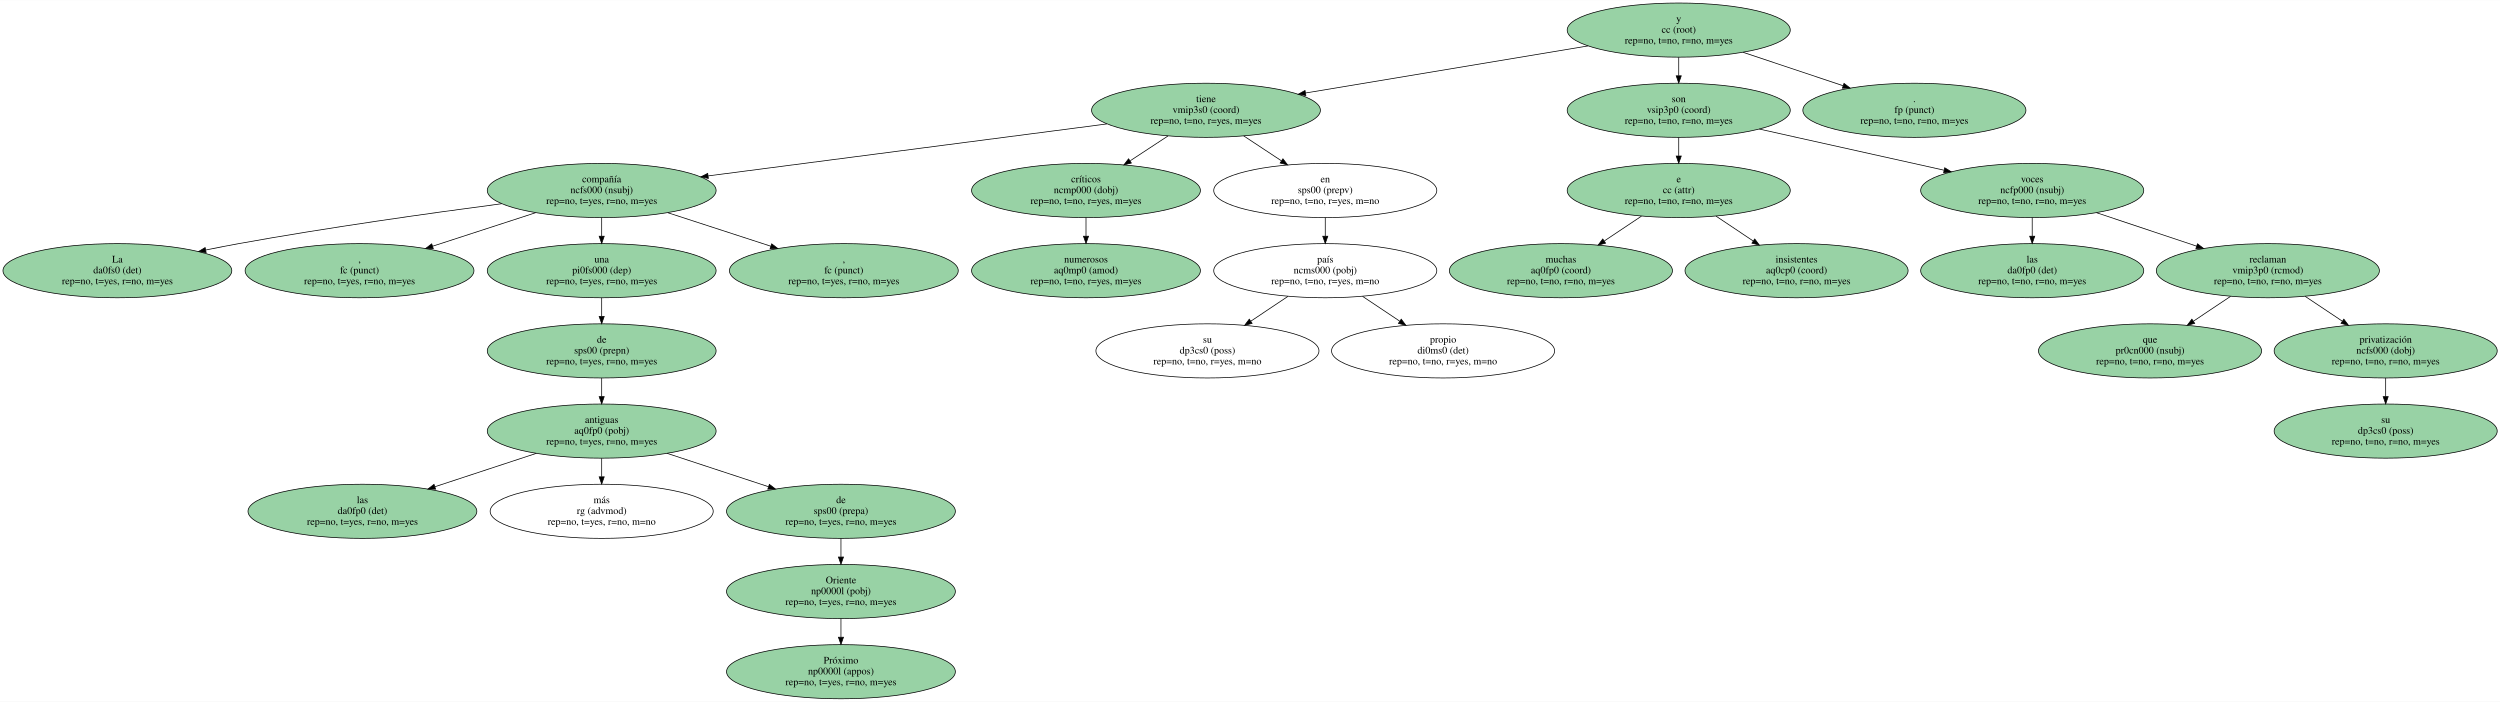
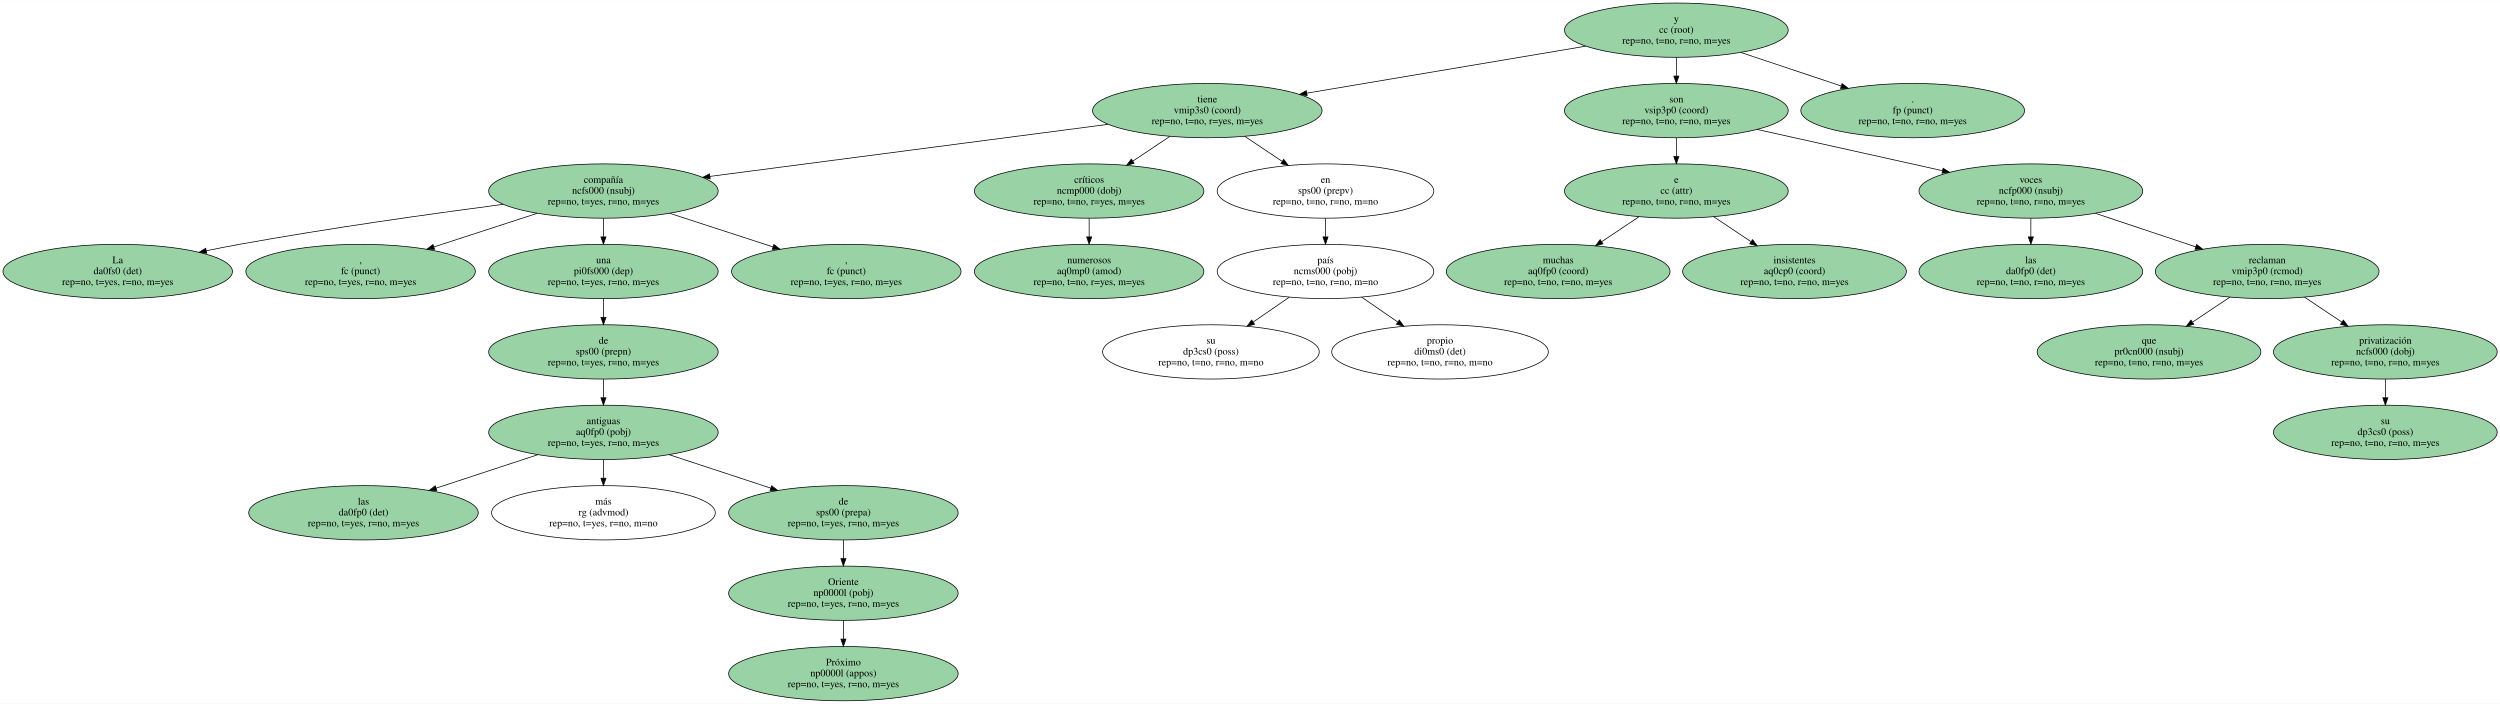
- <svg xmlns="http://www.w3.org/2000/svg" width="3459pt" height="971pt" viewBox="0.00 0.00 3458.54 970.58">
+ <svg xmlns="http://www.w3.org/2000/svg" width="3449pt" height="971pt" viewBox="0.00 0.00 3448.54 970.58">
  <g id="graph0" class="graph" transform="scale(1 1) rotate(0) translate(4 966.58)">
-     <polygon fill="white" stroke="transparent" points="-4,4 -4,-966.58 3454.54,-966.58 3454.54,4 -4,4" />
+     <polygon fill="white" stroke="transparent" points="-4,4 -4,-966.58 3444.54,-966.58 3444.54,4 -4,4" />
    <g id="node1" class="node">
-       <ellipse fill="#98D2A5" stroke="black" cx="2318.39" cy="-925.1" rx="154.3" ry="37.45" />
-       <text text-anchor="middle" x="2318.39" y="-936.4" font-family="Times,serif" font-size="14.00">y</text>
-       <text text-anchor="middle" x="2318.39" y="-921.4" font-family="Times,serif" font-size="14.00">cc (root)</text>
-       <text text-anchor="middle" x="2318.39" y="-906.4" font-family="Times,serif" font-size="14.00">rep=no, t=no, r=no, m=yes</text>
+       <ellipse fill="#98D2A5" stroke="black" cx="2308.39" cy="-925.1" rx="154.3" ry="37.45" />
+       <text text-anchor="middle" x="2308.39" y="-936.4" font-family="Times,serif" font-size="14.00">y</text>
+       <text text-anchor="middle" x="2308.39" y="-921.4" font-family="Times,serif" font-size="14.00">cc (root)</text>
+       <text text-anchor="middle" x="2308.39" y="-906.4" font-family="Times,serif" font-size="14.00">rep=no, t=no, r=no, m=yes</text>
    </g>
    <g id="node2" class="node">
-       <ellipse fill="#98D2A5" stroke="black" cx="1664.39" cy="-814.15" rx="158.28" ry="37.45" />
-       <text text-anchor="middle" x="1664.39" y="-825.45" font-family="Times,serif" font-size="14.00">tiene</text>
-       <text text-anchor="middle" x="1664.39" y="-810.45" font-family="Times,serif" font-size="14.00">vmip3s0 (coord)</text>
-       <text text-anchor="middle" x="1664.39" y="-795.45" font-family="Times,serif" font-size="14.00">rep=no, t=no, r=yes, m=yes</text>
+       <ellipse fill="#98D2A5" stroke="black" cx="1661.39" cy="-814.15" rx="158.28" ry="37.45" />
+       <text text-anchor="middle" x="1661.39" y="-825.45" font-family="Times,serif" font-size="14.00">tiene</text>
+       <text text-anchor="middle" x="1661.39" y="-810.45" font-family="Times,serif" font-size="14.00">vmip3s0 (coord)</text>
+       <text text-anchor="middle" x="1661.39" y="-795.45" font-family="Times,serif" font-size="14.00">rep=no, t=no, r=yes, m=yes</text>
    </g>
    <g id="edge1" class="edge">
-       <path fill="none" stroke="black" d="M2193.07,-903.22C2081.17,-884.58 1917.57,-857.33 1802.06,-838.08" />
-       <polygon fill="black" stroke="black" points="1802.52,-834.61 1792.08,-836.42 1801.37,-841.52 1802.52,-834.61" />
+       <path fill="none" stroke="black" d="M2183.26,-903.03C2072.99,-884.46 1912.63,-857.46 1798.82,-838.29" />
+       <polygon fill="black" stroke="black" points="1799.09,-834.79 1788.64,-836.58 1797.92,-841.69 1799.09,-834.79" />
    </g>
    <g id="node3" class="node">
-       <ellipse fill="#98D2A5" stroke="black" cx="2318.39" cy="-814.15" rx="154.3" ry="37.45" />
-       <text text-anchor="middle" x="2318.39" y="-825.45" font-family="Times,serif" font-size="14.00">son</text>
-       <text text-anchor="middle" x="2318.39" y="-810.45" font-family="Times,serif" font-size="14.00">vsip3p0 (coord)</text>
-       <text text-anchor="middle" x="2318.39" y="-795.45" font-family="Times,serif" font-size="14.00">rep=no, t=no, r=no, m=yes</text>
+       <ellipse fill="#98D2A5" stroke="black" cx="2308.39" cy="-814.15" rx="154.3" ry="37.45" />
+       <text text-anchor="middle" x="2308.39" y="-825.45" font-family="Times,serif" font-size="14.00">son</text>
+       <text text-anchor="middle" x="2308.39" y="-810.45" font-family="Times,serif" font-size="14.00">vsip3p0 (coord)</text>
+       <text text-anchor="middle" x="2308.39" y="-795.45" font-family="Times,serif" font-size="14.00">rep=no, t=no, r=no, m=yes</text>
    </g>
    <g id="edge2" class="edge">
-       <path fill="none" stroke="black" d="M2318.39,-887.52C2318.39,-879.35 2318.39,-870.57 2318.39,-862.04" />
-       <polygon fill="black" stroke="black" points="2321.89,-861.82 2318.39,-851.82 2314.89,-861.82 2321.89,-861.82" />
+       <path fill="none" stroke="black" d="M2308.39,-887.52C2308.39,-879.35 2308.39,-870.57 2308.39,-862.04" />
+       <polygon fill="black" stroke="black" points="2311.89,-861.82 2308.39,-851.82 2304.89,-861.82 2311.89,-861.82" />
    </g>
    <g id="node4" class="node">
-       <ellipse fill="#98D2A5" stroke="black" cx="2644.39" cy="-814.15" rx="154.3" ry="37.45" />
-       <text text-anchor="middle" x="2644.39" y="-825.45" font-family="Times,serif" font-size="14.00">.</text>
-       <text text-anchor="middle" x="2644.39" y="-810.45" font-family="Times,serif" font-size="14.00">fp (punct)</text>
-       <text text-anchor="middle" x="2644.39" y="-795.45" font-family="Times,serif" font-size="14.00">rep=no, t=no, r=no, m=yes</text>
+       <ellipse fill="#98D2A5" stroke="black" cx="2634.39" cy="-814.15" rx="154.3" ry="37.45" />
+       <text text-anchor="middle" x="2634.39" y="-825.45" font-family="Times,serif" font-size="14.00">.</text>
+       <text text-anchor="middle" x="2634.39" y="-810.45" font-family="Times,serif" font-size="14.00">fp (punct)</text>
+       <text text-anchor="middle" x="2634.39" y="-795.45" font-family="Times,serif" font-size="14.00">rep=no, t=no, r=no, m=yes</text>
    </g>
    <g id="edge3" class="edge">
-       <path fill="none" stroke="black" d="M2407.47,-894.33C2450.33,-880.01 2501.83,-862.8 2545.85,-848.08" />
-       <polygon fill="black" stroke="black" points="2547.04,-851.38 2555.42,-844.89 2544.82,-844.74 2547.04,-851.38" />
+       <path fill="none" stroke="black" d="M2397.47,-894.33C2440.33,-880.01 2491.83,-862.8 2535.85,-848.08" />
+       <polygon fill="black" stroke="black" points="2537.04,-851.38 2545.42,-844.89 2534.82,-844.74 2537.04,-851.38" />
    </g>
    <g id="node5" class="node">
      <ellipse fill="#98D2A5" stroke="black" cx="828.39" cy="-703.2" rx="158.28" ry="37.45" />
      <text text-anchor="middle" x="828.39" y="-714.5" font-family="Times,serif" font-size="14.00">compañía</text>
      <text text-anchor="middle" x="828.39" y="-699.5" font-family="Times,serif" font-size="14.00">ncfs000 (nsubj)</text>
      <text text-anchor="middle" x="828.39" y="-684.5" font-family="Times,serif" font-size="14.00">rep=no, t=yes, r=no, m=yes</text>
    </g>
    <g id="edge4" class="edge">
-       <path fill="none" stroke="black" d="M1527.28,-795.28C1375.43,-775.49 1131.54,-743.71 975.71,-723.4" />
-       <polygon fill="black" stroke="black" points="975.95,-719.9 965.58,-722.08 975.04,-726.84 975.95,-719.9" />
+       <path fill="none" stroke="black" d="M1524.31,-795.22C1373.03,-775.43 1130.48,-743.71 975.36,-723.42" />
+       <polygon fill="black" stroke="black" points="975.64,-719.93 965.27,-722.1 974.73,-726.87 975.64,-719.93" />
    </g>
    <g id="node6" class="node">
      <ellipse fill="#98D2A5" stroke="black" cx="1498.39" cy="-703.2" rx="158.28" ry="37.45" />
      <text text-anchor="middle" x="1498.39" y="-714.5" font-family="Times,serif" font-size="14.00">críticos</text>
      <text text-anchor="middle" x="1498.39" y="-699.5" font-family="Times,serif" font-size="14.00">ncmp000 (dobj)</text>
      <text text-anchor="middle" x="1498.39" y="-684.5" font-family="Times,serif" font-size="14.00">rep=no, t=no, r=yes, m=yes</text>
    </g>
    <g id="edge5" class="edge">
-       <path fill="none" stroke="black" d="M1611.87,-778.68C1595.29,-767.79 1576.82,-755.67 1559.68,-744.42" />
-       <polygon fill="black" stroke="black" points="1561.14,-741.19 1550.86,-738.63 1557.3,-747.05 1561.14,-741.19" />
+       <path fill="none" stroke="black" d="M1609.82,-778.68C1593.62,-767.85 1575.58,-755.79 1558.82,-744.59" />
+       <polygon fill="black" stroke="black" points="1560.45,-741.47 1550.19,-738.82 1556.56,-747.29 1560.45,-741.47" />
    </g>
    <g id="node7" class="node">
-       <ellipse fill="none" stroke="black" cx="1829.39" cy="-703.2" rx="154.3" ry="37.45" />
-       <text text-anchor="middle" x="1829.39" y="-714.5" font-family="Times,serif" font-size="14.00">en</text>
-       <text text-anchor="middle" x="1829.39" y="-699.5" font-family="Times,serif" font-size="14.00">sps00 (prepv)</text>
-       <text text-anchor="middle" x="1829.39" y="-684.5" font-family="Times,serif" font-size="14.00">rep=no, t=no, r=yes, m=no</text>
+       <ellipse fill="none" stroke="black" cx="1824.39" cy="-703.2" rx="149.4" ry="37.45" />
+       <text text-anchor="middle" x="1824.39" y="-714.5" font-family="Times,serif" font-size="14.00">en</text>
+       <text text-anchor="middle" x="1824.39" y="-699.5" font-family="Times,serif" font-size="14.00">sps00 (prepv)</text>
+       <text text-anchor="middle" x="1824.39" y="-684.5" font-family="Times,serif" font-size="14.00">rep=no, t=no, r=no, m=no</text>
    </g>
    <g id="edge6" class="edge">
-       <path fill="none" stroke="black" d="M1716.6,-778.68C1733.08,-767.79 1751.44,-755.67 1768.47,-744.42" />
-       <polygon fill="black" stroke="black" points="1770.83,-747.06 1777.24,-738.63 1766.97,-741.22 1770.83,-747.06" />
+       <path fill="none" stroke="black" d="M1712.97,-778.68C1729.33,-767.74 1747.56,-755.55 1764.46,-744.26" />
+       <polygon fill="black" stroke="black" points="1766.78,-746.91 1773.15,-738.45 1762.89,-741.09 1766.78,-746.91" />
    </g>
    <g id="node23" class="node">
-       <ellipse fill="#98D2A5" stroke="black" cx="2318.39" cy="-703.2" rx="154.3" ry="37.45" />
-       <text text-anchor="middle" x="2318.39" y="-714.5" font-family="Times,serif" font-size="14.00">e</text>
-       <text text-anchor="middle" x="2318.39" y="-699.5" font-family="Times,serif" font-size="14.00">cc (attr)</text>
-       <text text-anchor="middle" x="2318.39" y="-684.5" font-family="Times,serif" font-size="14.00">rep=no, t=no, r=no, m=yes</text>
+       <ellipse fill="#98D2A5" stroke="black" cx="2308.39" cy="-703.2" rx="154.3" ry="37.45" />
+       <text text-anchor="middle" x="2308.39" y="-714.5" font-family="Times,serif" font-size="14.00">e</text>
+       <text text-anchor="middle" x="2308.39" y="-699.5" font-family="Times,serif" font-size="14.00">cc (attr)</text>
+       <text text-anchor="middle" x="2308.39" y="-684.5" font-family="Times,serif" font-size="14.00">rep=no, t=no, r=no, m=yes</text>
    </g>
    <g id="edge22" class="edge">
-       <path fill="none" stroke="black" d="M2318.39,-776.57C2318.39,-768.39 2318.39,-759.61 2318.39,-751.09" />
-       <polygon fill="black" stroke="black" points="2321.89,-750.87 2318.39,-740.87 2314.89,-750.87 2321.89,-750.87" />
+       <path fill="none" stroke="black" d="M2308.39,-776.57C2308.39,-768.39 2308.39,-759.61 2308.39,-751.09" />
+       <polygon fill="black" stroke="black" points="2311.89,-750.87 2308.39,-740.87 2304.89,-750.87 2311.89,-750.87" />
    </g>
    <g id="node24" class="node">
-       <ellipse fill="#98D2A5" stroke="black" cx="2807.39" cy="-703.2" rx="154.3" ry="37.45" />
-       <text text-anchor="middle" x="2807.39" y="-714.5" font-family="Times,serif" font-size="14.00">voces</text>
-       <text text-anchor="middle" x="2807.39" y="-699.5" font-family="Times,serif" font-size="14.00">ncfp000 (nsubj)</text>
-       <text text-anchor="middle" x="2807.39" y="-684.5" font-family="Times,serif" font-size="14.00">rep=no, t=no, r=no, m=yes</text>
+       <ellipse fill="#98D2A5" stroke="black" cx="2797.39" cy="-703.2" rx="154.3" ry="37.45" />
+       <text text-anchor="middle" x="2797.39" y="-714.5" font-family="Times,serif" font-size="14.00">voces</text>
+       <text text-anchor="middle" x="2797.39" y="-699.5" font-family="Times,serif" font-size="14.00">ncfp000 (nsubj)</text>
+       <text text-anchor="middle" x="2797.39" y="-684.5" font-family="Times,serif" font-size="14.00">rep=no, t=no, r=no, m=yes</text>
    </g>
    <g id="edge23" class="edge">
-       <path fill="none" stroke="black" d="M2429.74,-788.21C2447.03,-784.34 2464.69,-780.4 2481.39,-776.67 2548.8,-761.64 2624.06,-744.9 2685.27,-731.3" />
-       <polygon fill="black" stroke="black" points="2686.35,-734.65 2695.36,-729.06 2684.84,-727.82 2686.35,-734.65" />
+       <path fill="none" stroke="black" d="M2419.74,-788.21C2437.03,-784.34 2454.69,-780.4 2471.39,-776.67 2538.8,-761.64 2614.06,-744.9 2675.27,-731.3" />
+       <polygon fill="black" stroke="black" points="2676.35,-734.65 2685.36,-729.06 2674.84,-727.82 2676.35,-734.65" />
    </g>
    <g id="node8" class="node">
      <ellipse fill="#98D2A5" stroke="black" cx="158.39" cy="-592.24" rx="158.28" ry="37.45" />
      <text text-anchor="middle" x="158.39" y="-603.54" font-family="Times,serif" font-size="14.00">La</text>
      <text text-anchor="middle" x="158.39" y="-588.54" font-family="Times,serif" font-size="14.00">da0fs0 (det)</text>
      <text text-anchor="middle" x="158.39" y="-573.54" font-family="Times,serif" font-size="14.00">rep=no, t=yes, r=no, m=yes</text>
    </g>
    <g id="edge7" class="edge">
      <path fill="none" stroke="black" d="M690.01,-684.88C588.95,-671.59 448.79,-651.82 326.39,-629.72 311.57,-627.05 296.07,-624.01 280.73,-620.86" />
      <polygon fill="black" stroke="black" points="281.18,-617.37 270.68,-618.77 279.76,-624.23 281.18,-617.37" />
    </g>
    <g id="node9" class="node">
      <ellipse fill="#98D2A5" stroke="black" cx="493.39" cy="-592.24" rx="158.28" ry="37.45" />
      <text text-anchor="middle" x="493.39" y="-603.54" font-family="Times,serif" font-size="14.00">,</text>
      <text text-anchor="middle" x="493.39" y="-588.54" font-family="Times,serif" font-size="14.00">fc (punct)</text>
      <text text-anchor="middle" x="493.39" y="-573.54" font-family="Times,serif" font-size="14.00">rep=no, t=yes, r=no, m=yes</text>
    </g>
    <g id="edge8" class="edge">
      <path fill="none" stroke="black" d="M736.85,-672.42C692.72,-658.07 639.67,-640.82 594.36,-626.08" />
      <polygon fill="black" stroke="black" points="595.41,-622.74 584.82,-622.98 593.25,-629.4 595.41,-622.74" />
    </g>
    <g id="node10" class="node">
      <ellipse fill="#98D2A5" stroke="black" cx="828.39" cy="-592.24" rx="158.28" ry="37.45" />
      <text text-anchor="middle" x="828.39" y="-603.54" font-family="Times,serif" font-size="14.00">una</text>
      <text text-anchor="middle" x="828.39" y="-588.54" font-family="Times,serif" font-size="14.00">pi0fs000 (dep)</text>
      <text text-anchor="middle" x="828.39" y="-573.54" font-family="Times,serif" font-size="14.00">rep=no, t=yes, r=no, m=yes</text>
    </g>
    <g id="edge9" class="edge">
      <path fill="none" stroke="black" d="M828.39,-665.61C828.39,-657.44 828.39,-648.66 828.39,-640.13" />
      <polygon fill="black" stroke="black" points="831.89,-639.92 828.39,-629.92 824.89,-639.92 831.89,-639.92" />
    </g>
    <g id="node11" class="node">
      <ellipse fill="#98D2A5" stroke="black" cx="1163.39" cy="-592.24" rx="158.28" ry="37.45" />
      <text text-anchor="middle" x="1163.39" y="-603.54" font-family="Times,serif" font-size="14.00">,</text>
      <text text-anchor="middle" x="1163.39" y="-588.54" font-family="Times,serif" font-size="14.00">fc (punct)</text>
      <text text-anchor="middle" x="1163.39" y="-573.54" font-family="Times,serif" font-size="14.00">rep=no, t=yes, r=no, m=yes</text>
    </g>
    <g id="edge10" class="edge">
      <path fill="none" stroke="black" d="M919.93,-672.42C964.06,-658.07 1017.12,-640.82 1062.42,-626.08" />
      <polygon fill="black" stroke="black" points="1063.54,-629.4 1071.96,-622.98 1061.37,-622.74 1063.54,-629.4" />
    </g>
    <g id="node19" class="node">
      <ellipse fill="#98D2A5" stroke="black" cx="1498.39" cy="-592.24" rx="158.28" ry="37.45" />
      <text text-anchor="middle" x="1498.39" y="-603.54" font-family="Times,serif" font-size="14.00">numerosos</text>
      <text text-anchor="middle" x="1498.39" y="-588.54" font-family="Times,serif" font-size="14.00">aq0mp0 (amod)</text>
      <text text-anchor="middle" x="1498.39" y="-573.54" font-family="Times,serif" font-size="14.00">rep=no, t=no, r=yes, m=yes</text>
    </g>
    <g id="edge18" class="edge">
      <path fill="none" stroke="black" d="M1498.39,-665.61C1498.39,-657.44 1498.39,-648.66 1498.39,-640.13" />
      <polygon fill="black" stroke="black" points="1501.89,-639.92 1498.39,-629.92 1494.89,-639.92 1501.89,-639.92" />
    </g>
    <g id="node20" class="node">
-       <ellipse fill="none" stroke="black" cx="1829.39" cy="-592.24" rx="154.3" ry="37.45" />
-       <text text-anchor="middle" x="1829.39" y="-603.54" font-family="Times,serif" font-size="14.00">país</text>
-       <text text-anchor="middle" x="1829.39" y="-588.54" font-family="Times,serif" font-size="14.00">ncms000 (pobj)</text>
-       <text text-anchor="middle" x="1829.39" y="-573.54" font-family="Times,serif" font-size="14.00">rep=no, t=no, r=yes, m=no</text>
+       <ellipse fill="none" stroke="black" cx="1824.39" cy="-592.24" rx="149.4" ry="37.45" />
+       <text text-anchor="middle" x="1824.39" y="-603.54" font-family="Times,serif" font-size="14.00">país</text>
+       <text text-anchor="middle" x="1824.39" y="-588.54" font-family="Times,serif" font-size="14.00">ncms000 (pobj)</text>
+       <text text-anchor="middle" x="1824.39" y="-573.54" font-family="Times,serif" font-size="14.00">rep=no, t=no, r=no, m=no</text>
    </g>
    <g id="edge19" class="edge">
-       <path fill="none" stroke="black" d="M1829.39,-665.61C1829.39,-657.44 1829.39,-648.66 1829.39,-640.13" />
-       <polygon fill="black" stroke="black" points="1832.89,-639.92 1829.39,-629.92 1825.89,-639.92 1832.89,-639.92" />
+       <path fill="none" stroke="black" d="M1824.39,-665.61C1824.39,-657.44 1824.39,-648.66 1824.39,-640.13" />
+       <polygon fill="black" stroke="black" points="1827.89,-639.92 1824.39,-629.92 1820.89,-639.92 1827.89,-639.92" />
    </g>
    <g id="node12" class="node">
      <ellipse fill="#98D2A5" stroke="black" cx="828.39" cy="-481.29" rx="158.28" ry="37.45" />
      <text text-anchor="middle" x="828.39" y="-492.59" font-family="Times,serif" font-size="14.00">de</text>
      <text text-anchor="middle" x="828.39" y="-477.59" font-family="Times,serif" font-size="14.00">sps00 (prepn)</text>
      <text text-anchor="middle" x="828.39" y="-462.59" font-family="Times,serif" font-size="14.00">rep=no, t=yes, r=no, m=yes</text>
    </g>
    <g id="edge11" class="edge">
      <path fill="none" stroke="black" d="M828.39,-554.66C828.39,-546.49 828.39,-537.71 828.39,-529.18" />
      <polygon fill="black" stroke="black" points="831.89,-528.96 828.39,-518.96 824.89,-528.96 831.89,-528.96" />
    </g>
    <g id="node13" class="node">
      <ellipse fill="#98D2A5" stroke="black" cx="828.39" cy="-370.34" rx="158.28" ry="37.45" />
      <text text-anchor="middle" x="828.39" y="-381.64" font-family="Times,serif" font-size="14.00">antiguas</text>
      <text text-anchor="middle" x="828.39" y="-366.64" font-family="Times,serif" font-size="14.00">aq0fp0 (pobj)</text>
      <text text-anchor="middle" x="828.39" y="-351.64" font-family="Times,serif" font-size="14.00">rep=no, t=yes, r=no, m=yes</text>
    </g>
    <g id="edge12" class="edge">
      <path fill="none" stroke="black" d="M828.39,-443.71C828.39,-435.53 828.39,-426.75 828.39,-418.23" />
      <polygon fill="black" stroke="black" points="831.89,-418.01 828.39,-408.01 824.89,-418.01 831.89,-418.01" />
    </g>
    <g id="node14" class="node">
      <ellipse fill="#98D2A5" stroke="black" cx="497.39" cy="-259.38" rx="158.28" ry="37.45" />
      <text text-anchor="middle" x="497.39" y="-270.68" font-family="Times,serif" font-size="14.00">las</text>
      <text text-anchor="middle" x="497.39" y="-255.68" font-family="Times,serif" font-size="14.00">da0fp0 (det)</text>
      <text text-anchor="middle" x="497.39" y="-240.68" font-family="Times,serif" font-size="14.00">rep=no, t=yes, r=no, m=yes</text>
    </g>
    <g id="edge13" class="edge">
      <path fill="none" stroke="black" d="M737.94,-339.56C694.52,-325.27 642.35,-308.1 597.72,-293.41" />
      <polygon fill="black" stroke="black" points="598.61,-290.02 588.02,-290.21 596.42,-296.67 598.61,-290.02" />
    </g>
    <g id="node15" class="node">
      <ellipse fill="none" stroke="black" cx="828.39" cy="-259.38" rx="154.3" ry="37.45" />
      <text text-anchor="middle" x="828.39" y="-270.68" font-family="Times,serif" font-size="14.00">más</text>
      <text text-anchor="middle" x="828.39" y="-255.68" font-family="Times,serif" font-size="14.00">rg (advmod)</text>
      <text text-anchor="middle" x="828.39" y="-240.68" font-family="Times,serif" font-size="14.00">rep=no, t=yes, r=no, m=no</text>
    </g>
    <g id="edge14" class="edge">
      <path fill="none" stroke="black" d="M828.39,-332.75C828.39,-324.58 828.39,-315.8 828.39,-307.27" />
      <polygon fill="black" stroke="black" points="831.89,-307.06 828.39,-297.06 824.89,-307.06 831.89,-307.06" />
    </g>
    <g id="node16" class="node">
      <ellipse fill="#98D2A5" stroke="black" cx="1159.39" cy="-259.38" rx="158.28" ry="37.45" />
      <text text-anchor="middle" x="1159.39" y="-270.68" font-family="Times,serif" font-size="14.00">de</text>
      <text text-anchor="middle" x="1159.39" y="-255.68" font-family="Times,serif" font-size="14.00">sps00 (prepa)</text>
      <text text-anchor="middle" x="1159.39" y="-240.68" font-family="Times,serif" font-size="14.00">rep=no, t=yes, r=no, m=yes</text>
    </g>
    <g id="edge15" class="edge">
      <path fill="none" stroke="black" d="M918.84,-339.56C962.26,-325.27 1014.43,-308.1 1059.07,-293.41" />
      <polygon fill="black" stroke="black" points="1060.36,-296.67 1068.77,-290.21 1058.17,-290.02 1060.36,-296.67" />
    </g>
    <g id="node17" class="node">
      <ellipse fill="#98D2A5" stroke="black" cx="1159.39" cy="-148.43" rx="158.28" ry="37.45" />
      <text text-anchor="middle" x="1159.39" y="-159.73" font-family="Times,serif" font-size="14.00">Oriente</text>
      <text text-anchor="middle" x="1159.39" y="-144.73" font-family="Times,serif" font-size="14.00">np0000l (pobj)</text>
      <text text-anchor="middle" x="1159.39" y="-129.73" font-family="Times,serif" font-size="14.00">rep=no, t=yes, r=no, m=yes</text>
    </g>
    <g id="edge16" class="edge">
      <path fill="none" stroke="black" d="M1159.39,-221.8C1159.39,-213.63 1159.39,-204.85 1159.39,-196.32" />
      <polygon fill="black" stroke="black" points="1162.89,-196.1 1159.39,-186.1 1155.89,-196.1 1162.89,-196.1" />
    </g>
    <g id="node18" class="node">
      <ellipse fill="#98D2A5" stroke="black" cx="1159.39" cy="-37.48" rx="158.28" ry="37.45" />
      <text text-anchor="middle" x="1159.39" y="-48.78" font-family="Times,serif" font-size="14.00">Próximo</text>
      <text text-anchor="middle" x="1159.39" y="-33.78" font-family="Times,serif" font-size="14.00">np0000l (appos)</text>
      <text text-anchor="middle" x="1159.39" y="-18.78" font-family="Times,serif" font-size="14.00">rep=no, t=yes, r=no, m=yes</text>
    </g>
    <g id="edge17" class="edge">
      <path fill="none" stroke="black" d="M1159.39,-110.85C1159.39,-102.67 1159.39,-93.89 1159.39,-85.37" />
      <polygon fill="black" stroke="black" points="1162.89,-85.15 1159.39,-75.15 1155.89,-85.15 1162.89,-85.15" />
    </g>
    <g id="node21" class="node">
-       <ellipse fill="none" stroke="black" cx="1666.39" cy="-481.29" rx="154.3" ry="37.45" />
+       <ellipse fill="none" stroke="black" cx="1666.39" cy="-481.29" rx="149.4" ry="37.45" />
      <text text-anchor="middle" x="1666.39" y="-492.59" font-family="Times,serif" font-size="14.00">su</text>
      <text text-anchor="middle" x="1666.39" y="-477.59" font-family="Times,serif" font-size="14.00">dp3cs0 (poss)</text>
-       <text text-anchor="middle" x="1666.39" y="-462.59" font-family="Times,serif" font-size="14.00">rep=no, t=no, r=yes, m=no</text>
+       <text text-anchor="middle" x="1666.39" y="-462.59" font-family="Times,serif" font-size="14.00">rep=no, t=no, r=no, m=no</text>
    </g>
    <g id="edge20" class="edge">
-       <path fill="none" stroke="black" d="M1777.82,-556.77C1761.54,-545.89 1743.4,-533.77 1726.57,-522.52" />
-       <polygon fill="black" stroke="black" points="1728.17,-519.37 1717.91,-516.73 1724.28,-525.19 1728.17,-519.37" />
+       <path fill="none" stroke="black" d="M1774.4,-556.77C1758.62,-545.89 1741.04,-533.77 1724.73,-522.52" />
+       <polygon fill="black" stroke="black" points="1726.55,-519.52 1716.33,-516.73 1722.58,-525.28 1726.55,-519.52" />
    </g>
    <g id="node22" class="node">
-       <ellipse fill="none" stroke="black" cx="1992.39" cy="-481.29" rx="154.3" ry="37.45" />
-       <text text-anchor="middle" x="1992.39" y="-492.59" font-family="Times,serif" font-size="14.00">propio</text>
-       <text text-anchor="middle" x="1992.39" y="-477.59" font-family="Times,serif" font-size="14.00">di0ms0 (det)</text>
-       <text text-anchor="middle" x="1992.39" y="-462.59" font-family="Times,serif" font-size="14.00">rep=no, t=no, r=yes, m=no</text>
+       <ellipse fill="none" stroke="black" cx="1982.39" cy="-481.29" rx="149.4" ry="37.45" />
+       <text text-anchor="middle" x="1982.39" y="-492.59" font-family="Times,serif" font-size="14.00">propio</text>
+       <text text-anchor="middle" x="1982.39" y="-477.59" font-family="Times,serif" font-size="14.00">di0ms0 (det)</text>
+       <text text-anchor="middle" x="1982.39" y="-462.59" font-family="Times,serif" font-size="14.00">rep=no, t=no, r=no, m=no</text>
    </g>
    <g id="edge21" class="edge">
-       <path fill="none" stroke="black" d="M1880.97,-556.77C1897.25,-545.89 1915.38,-533.77 1932.21,-522.52" />
-       <polygon fill="black" stroke="black" points="1934.5,-525.19 1940.87,-516.73 1930.61,-519.37 1934.5,-525.19" />
+       <path fill="none" stroke="black" d="M1874.38,-556.77C1890.17,-545.89 1907.74,-533.77 1924.06,-522.52" />
+       <polygon fill="black" stroke="black" points="1926.21,-525.28 1932.45,-516.73 1922.23,-519.52 1926.21,-525.28" />
    </g>
    <g id="node25" class="node">
-       <ellipse fill="#98D2A5" stroke="black" cx="2155.39" cy="-592.24" rx="154.3" ry="37.45" />
-       <text text-anchor="middle" x="2155.39" y="-603.54" font-family="Times,serif" font-size="14.00">muchas</text>
-       <text text-anchor="middle" x="2155.39" y="-588.54" font-family="Times,serif" font-size="14.00">aq0fp0 (coord)</text>
-       <text text-anchor="middle" x="2155.39" y="-573.54" font-family="Times,serif" font-size="14.00">rep=no, t=no, r=no, m=yes</text>
+       <ellipse fill="#98D2A5" stroke="black" cx="2145.39" cy="-592.24" rx="154.3" ry="37.45" />
+       <text text-anchor="middle" x="2145.39" y="-603.54" font-family="Times,serif" font-size="14.00">muchas</text>
+       <text text-anchor="middle" x="2145.39" y="-588.54" font-family="Times,serif" font-size="14.00">aq0fp0 (coord)</text>
+       <text text-anchor="middle" x="2145.39" y="-573.54" font-family="Times,serif" font-size="14.00">rep=no, t=no, r=no, m=yes</text>
    </g>
    <g id="edge24" class="edge">
-       <path fill="none" stroke="black" d="M2266.82,-667.72C2250.54,-656.84 2232.4,-644.72 2215.57,-633.47" />
-       <polygon fill="black" stroke="black" points="2217.17,-630.33 2206.91,-627.68 2213.28,-636.15 2217.17,-630.33" />
+       <path fill="none" stroke="black" d="M2256.82,-667.72C2240.54,-656.84 2222.4,-644.72 2205.57,-633.47" />
+       <polygon fill="black" stroke="black" points="2207.17,-630.33 2196.91,-627.68 2203.28,-636.15 2207.17,-630.33" />
    </g>
    <g id="node26" class="node">
-       <ellipse fill="#98D2A5" stroke="black" cx="2481.39" cy="-592.24" rx="154.3" ry="37.45" />
-       <text text-anchor="middle" x="2481.39" y="-603.54" font-family="Times,serif" font-size="14.00">insistentes</text>
-       <text text-anchor="middle" x="2481.39" y="-588.54" font-family="Times,serif" font-size="14.00">aq0cp0 (coord)</text>
-       <text text-anchor="middle" x="2481.39" y="-573.54" font-family="Times,serif" font-size="14.00">rep=no, t=no, r=no, m=yes</text>
+       <ellipse fill="#98D2A5" stroke="black" cx="2471.39" cy="-592.24" rx="154.3" ry="37.45" />
+       <text text-anchor="middle" x="2471.39" y="-603.54" font-family="Times,serif" font-size="14.00">insistentes</text>
+       <text text-anchor="middle" x="2471.39" y="-588.54" font-family="Times,serif" font-size="14.00">aq0cp0 (coord)</text>
+       <text text-anchor="middle" x="2471.39" y="-573.54" font-family="Times,serif" font-size="14.00">rep=no, t=no, r=no, m=yes</text>
    </g>
    <g id="edge25" class="edge">
-       <path fill="none" stroke="black" d="M2369.97,-667.72C2386.25,-656.84 2404.38,-644.72 2421.21,-633.47" />
-       <polygon fill="black" stroke="black" points="2423.5,-636.15 2429.87,-627.68 2419.61,-630.33 2423.5,-636.15" />
+       <path fill="none" stroke="black" d="M2359.97,-667.72C2376.25,-656.84 2394.38,-644.72 2411.21,-633.47" />
+       <polygon fill="black" stroke="black" points="2413.5,-636.15 2419.87,-627.68 2409.61,-630.33 2413.5,-636.15" />
    </g>
    <g id="node27" class="node">
-       <ellipse fill="#98D2A5" stroke="black" cx="2807.39" cy="-592.24" rx="154.3" ry="37.45" />
-       <text text-anchor="middle" x="2807.39" y="-603.54" font-family="Times,serif" font-size="14.00">las</text>
-       <text text-anchor="middle" x="2807.39" y="-588.54" font-family="Times,serif" font-size="14.00">da0fp0 (det)</text>
-       <text text-anchor="middle" x="2807.39" y="-573.54" font-family="Times,serif" font-size="14.00">rep=no, t=no, r=no, m=yes</text>
+       <ellipse fill="#98D2A5" stroke="black" cx="2797.39" cy="-592.24" rx="154.3" ry="37.45" />
+       <text text-anchor="middle" x="2797.39" y="-603.54" font-family="Times,serif" font-size="14.00">las</text>
+       <text text-anchor="middle" x="2797.39" y="-588.54" font-family="Times,serif" font-size="14.00">da0fp0 (det)</text>
+       <text text-anchor="middle" x="2797.39" y="-573.54" font-family="Times,serif" font-size="14.00">rep=no, t=no, r=no, m=yes</text>
    </g>
    <g id="edge26" class="edge">
-       <path fill="none" stroke="black" d="M2807.39,-665.61C2807.39,-657.44 2807.39,-648.66 2807.39,-640.13" />
-       <polygon fill="black" stroke="black" points="2810.89,-639.92 2807.39,-629.92 2803.89,-639.92 2810.89,-639.92" />
+       <path fill="none" stroke="black" d="M2797.39,-665.61C2797.39,-657.44 2797.39,-648.66 2797.39,-640.13" />
+       <polygon fill="black" stroke="black" points="2800.89,-639.92 2797.39,-629.92 2793.89,-639.92 2800.89,-639.92" />
    </g>
    <g id="node28" class="node">
-       <ellipse fill="#98D2A5" stroke="black" cx="3133.39" cy="-592.24" rx="154.3" ry="37.45" />
-       <text text-anchor="middle" x="3133.39" y="-603.54" font-family="Times,serif" font-size="14.00">reclaman</text>
-       <text text-anchor="middle" x="3133.39" y="-588.54" font-family="Times,serif" font-size="14.00">vmip3p0 (rcmod)</text>
-       <text text-anchor="middle" x="3133.39" y="-573.54" font-family="Times,serif" font-size="14.00">rep=no, t=no, r=no, m=yes</text>
+       <ellipse fill="#98D2A5" stroke="black" cx="3123.39" cy="-592.24" rx="154.3" ry="37.45" />
+       <text text-anchor="middle" x="3123.39" y="-603.54" font-family="Times,serif" font-size="14.00">reclaman</text>
+       <text text-anchor="middle" x="3123.39" y="-588.54" font-family="Times,serif" font-size="14.00">vmip3p0 (rcmod)</text>
+       <text text-anchor="middle" x="3123.39" y="-573.54" font-family="Times,serif" font-size="14.00">rep=no, t=no, r=no, m=yes</text>
    </g>
    <g id="edge27" class="edge">
-       <path fill="none" stroke="black" d="M2896.47,-672.42C2939.33,-658.1 2990.83,-640.89 3034.85,-626.18" />
-       <polygon fill="black" stroke="black" points="3036.04,-629.47 3044.42,-622.98 3033.82,-622.83 3036.04,-629.47" />
+       <path fill="none" stroke="black" d="M2886.47,-672.42C2929.33,-658.1 2980.83,-640.89 3024.85,-626.18" />
+       <polygon fill="black" stroke="black" points="3026.04,-629.47 3034.42,-622.98 3023.82,-622.83 3026.04,-629.47" />
    </g>
    <g id="node29" class="node">
-       <ellipse fill="#98D2A5" stroke="black" cx="2970.39" cy="-481.29" rx="154.3" ry="37.45" />
-       <text text-anchor="middle" x="2970.39" y="-492.59" font-family="Times,serif" font-size="14.00">que</text>
-       <text text-anchor="middle" x="2970.39" y="-477.59" font-family="Times,serif" font-size="14.00">pr0cn000 (nsubj)</text>
-       <text text-anchor="middle" x="2970.39" y="-462.59" font-family="Times,serif" font-size="14.00">rep=no, t=no, r=no, m=yes</text>
+       <ellipse fill="#98D2A5" stroke="black" cx="2960.39" cy="-481.29" rx="154.3" ry="37.45" />
+       <text text-anchor="middle" x="2960.39" y="-492.59" font-family="Times,serif" font-size="14.00">que</text>
+       <text text-anchor="middle" x="2960.39" y="-477.59" font-family="Times,serif" font-size="14.00">pr0cn000 (nsubj)</text>
+       <text text-anchor="middle" x="2960.39" y="-462.59" font-family="Times,serif" font-size="14.00">rep=no, t=no, r=no, m=yes</text>
    </g>
    <g id="edge28" class="edge">
-       <path fill="none" stroke="black" d="M3081.82,-556.77C3065.54,-545.89 3047.4,-533.77 3030.57,-522.52" />
-       <polygon fill="black" stroke="black" points="3032.17,-519.37 3021.91,-516.73 3028.28,-525.19 3032.17,-519.37" />
+       <path fill="none" stroke="black" d="M3071.82,-556.77C3055.54,-545.89 3037.4,-533.77 3020.57,-522.52" />
+       <polygon fill="black" stroke="black" points="3022.17,-519.37 3011.91,-516.73 3018.28,-525.19 3022.17,-519.37" />
    </g>
    <g id="node30" class="node">
-       <ellipse fill="#98D2A5" stroke="black" cx="3296.39" cy="-481.29" rx="154.3" ry="37.45" />
-       <text text-anchor="middle" x="3296.39" y="-492.59" font-family="Times,serif" font-size="14.00">privatización</text>
-       <text text-anchor="middle" x="3296.39" y="-477.59" font-family="Times,serif" font-size="14.00">ncfs000 (dobj)</text>
-       <text text-anchor="middle" x="3296.39" y="-462.59" font-family="Times,serif" font-size="14.00">rep=no, t=no, r=no, m=yes</text>
+       <ellipse fill="#98D2A5" stroke="black" cx="3286.39" cy="-481.29" rx="154.3" ry="37.45" />
+       <text text-anchor="middle" x="3286.39" y="-492.59" font-family="Times,serif" font-size="14.00">privatización</text>
+       <text text-anchor="middle" x="3286.39" y="-477.59" font-family="Times,serif" font-size="14.00">ncfs000 (dobj)</text>
+       <text text-anchor="middle" x="3286.39" y="-462.59" font-family="Times,serif" font-size="14.00">rep=no, t=no, r=no, m=yes</text>
    </g>
    <g id="edge29" class="edge">
-       <path fill="none" stroke="black" d="M3184.97,-556.77C3201.25,-545.89 3219.38,-533.77 3236.21,-522.52" />
-       <polygon fill="black" stroke="black" points="3238.5,-525.19 3244.87,-516.73 3234.61,-519.37 3238.5,-525.19" />
+       <path fill="none" stroke="black" d="M3174.97,-556.77C3191.25,-545.89 3209.38,-533.77 3226.21,-522.52" />
+       <polygon fill="black" stroke="black" points="3228.5,-525.19 3234.87,-516.73 3224.61,-519.37 3228.5,-525.19" />
    </g>
    <g id="node31" class="node">
-       <ellipse fill="#98D2A5" stroke="black" cx="3296.39" cy="-370.34" rx="154.3" ry="37.45" />
-       <text text-anchor="middle" x="3296.39" y="-381.64" font-family="Times,serif" font-size="14.00">su</text>
-       <text text-anchor="middle" x="3296.39" y="-366.64" font-family="Times,serif" font-size="14.00">dp3cs0 (poss)</text>
-       <text text-anchor="middle" x="3296.39" y="-351.64" font-family="Times,serif" font-size="14.00">rep=no, t=no, r=no, m=yes</text>
+       <ellipse fill="#98D2A5" stroke="black" cx="3286.39" cy="-370.34" rx="154.3" ry="37.45" />
+       <text text-anchor="middle" x="3286.39" y="-381.64" font-family="Times,serif" font-size="14.00">su</text>
+       <text text-anchor="middle" x="3286.39" y="-366.64" font-family="Times,serif" font-size="14.00">dp3cs0 (poss)</text>
+       <text text-anchor="middle" x="3286.39" y="-351.64" font-family="Times,serif" font-size="14.00">rep=no, t=no, r=no, m=yes</text>
    </g>
    <g id="edge30" class="edge">
-       <path fill="none" stroke="black" d="M3296.39,-443.71C3296.39,-435.53 3296.39,-426.75 3296.39,-418.23" />
-       <polygon fill="black" stroke="black" points="3299.89,-418.01 3296.39,-408.01 3292.89,-418.01 3299.89,-418.01" />
+       <path fill="none" stroke="black" d="M3286.39,-443.71C3286.39,-435.53 3286.39,-426.75 3286.39,-418.23" />
+       <polygon fill="black" stroke="black" points="3289.89,-418.01 3286.39,-408.01 3282.89,-418.01 3289.89,-418.01" />
    </g>
  </g>
</svg>
